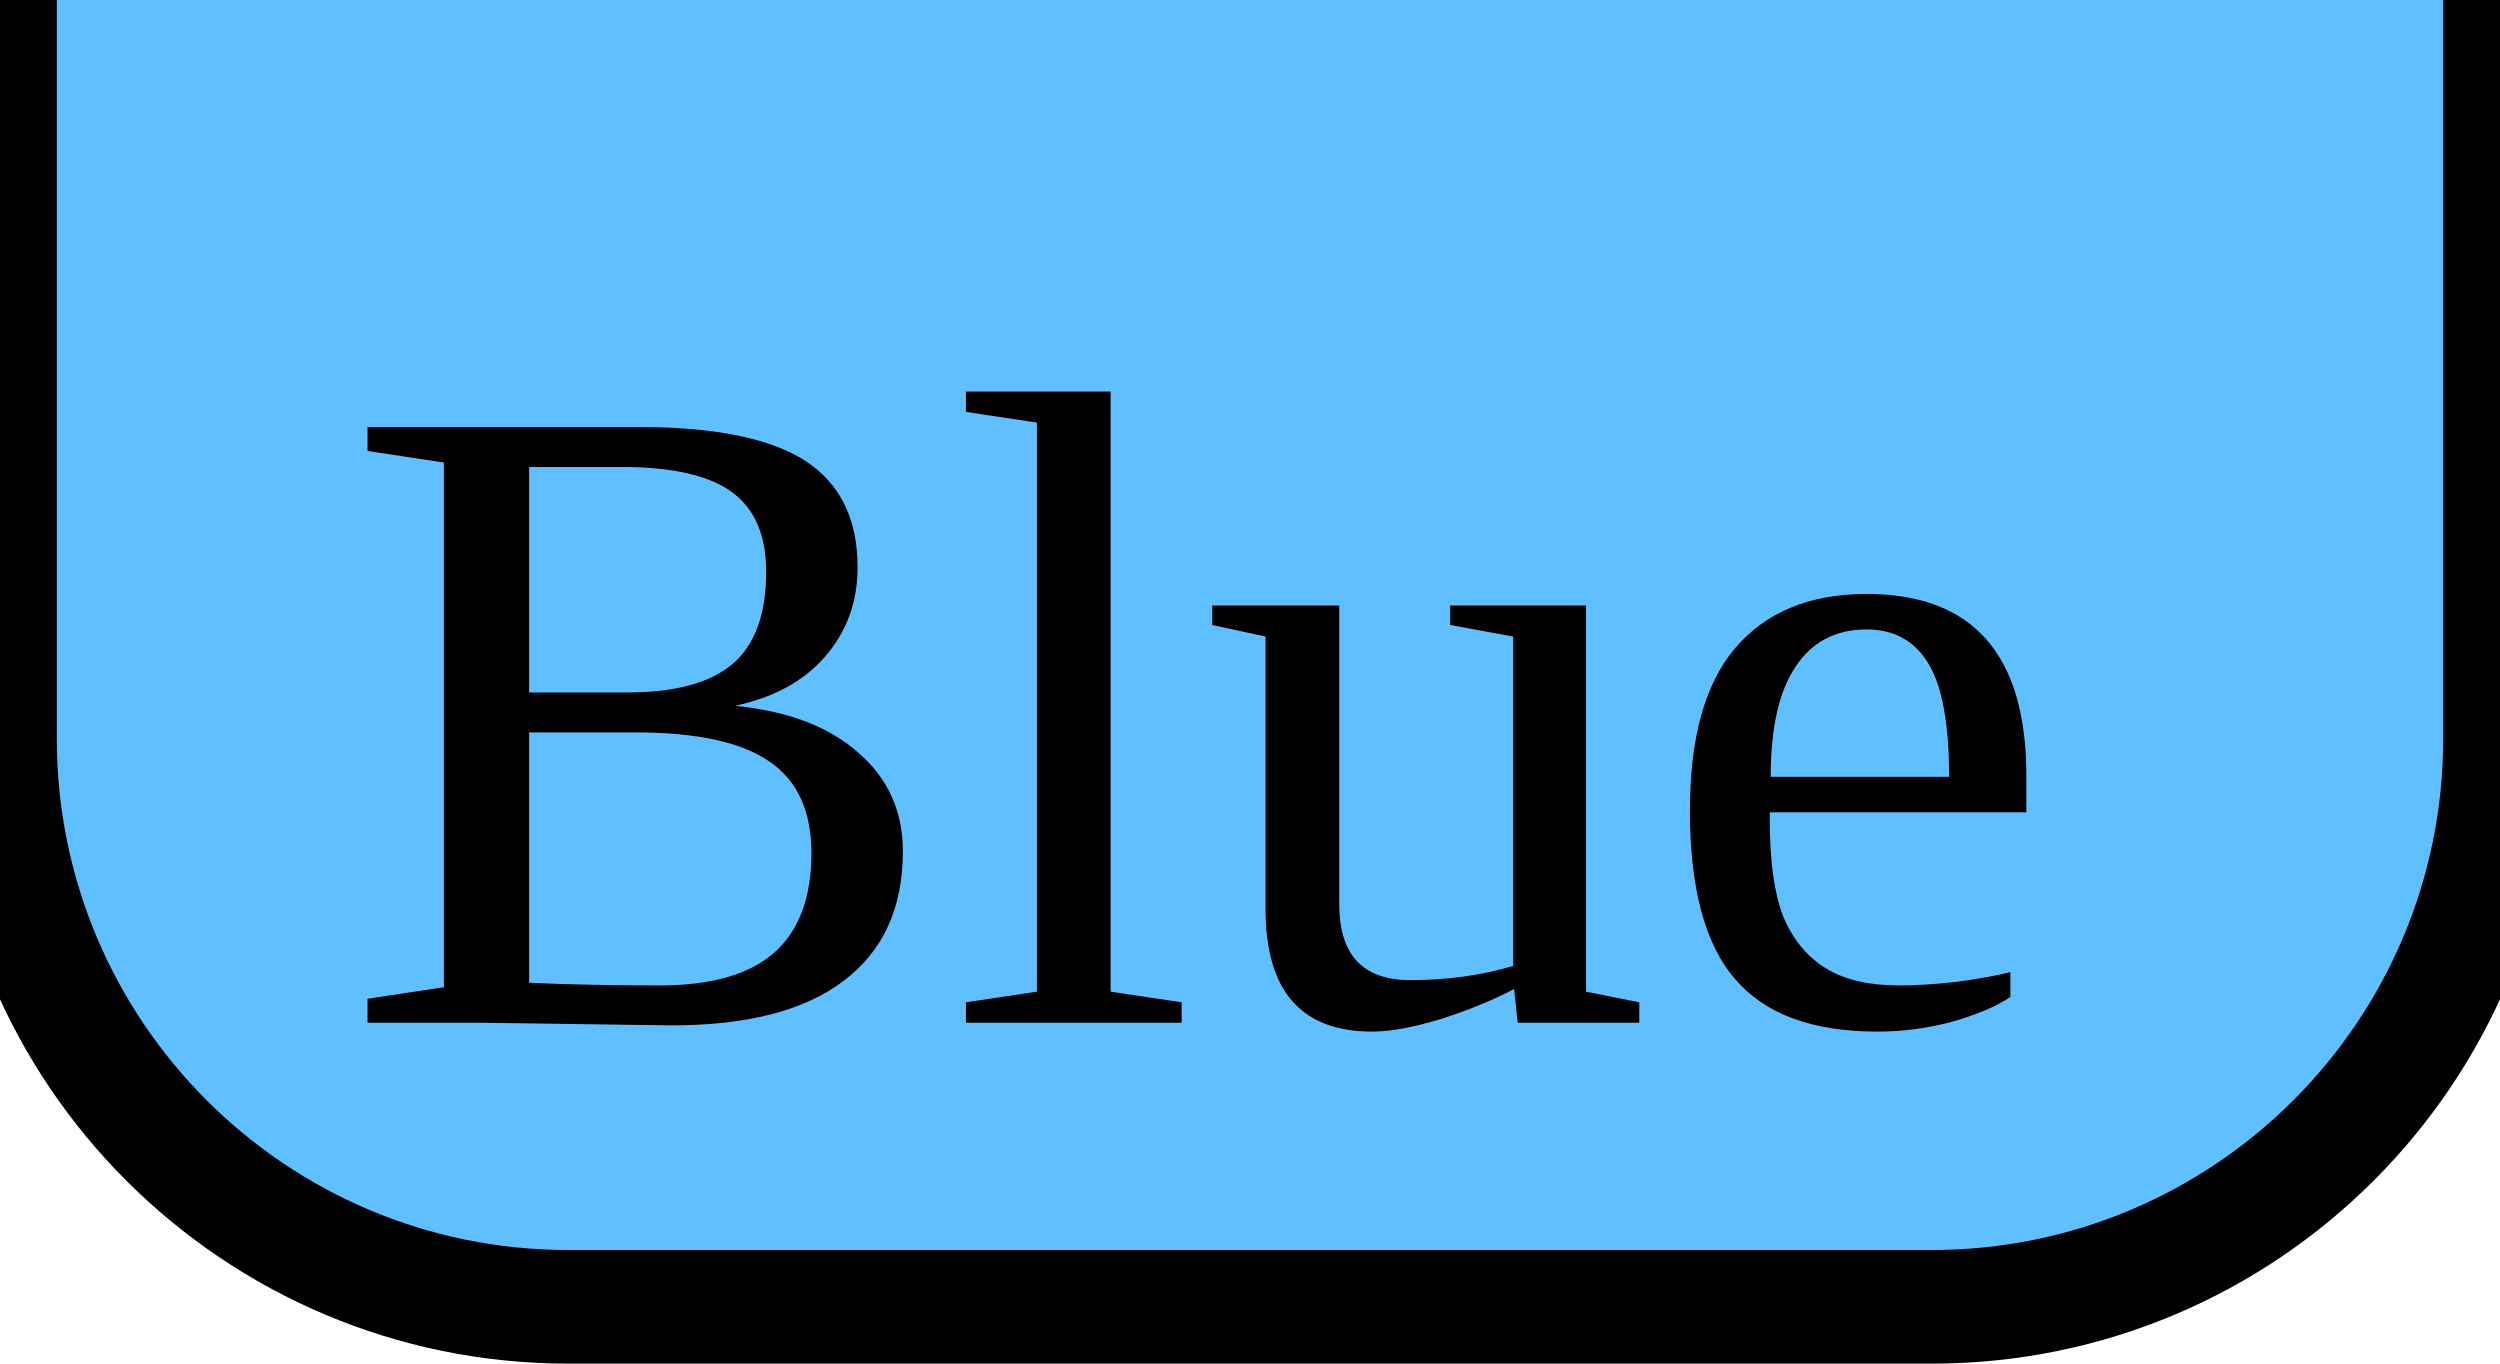
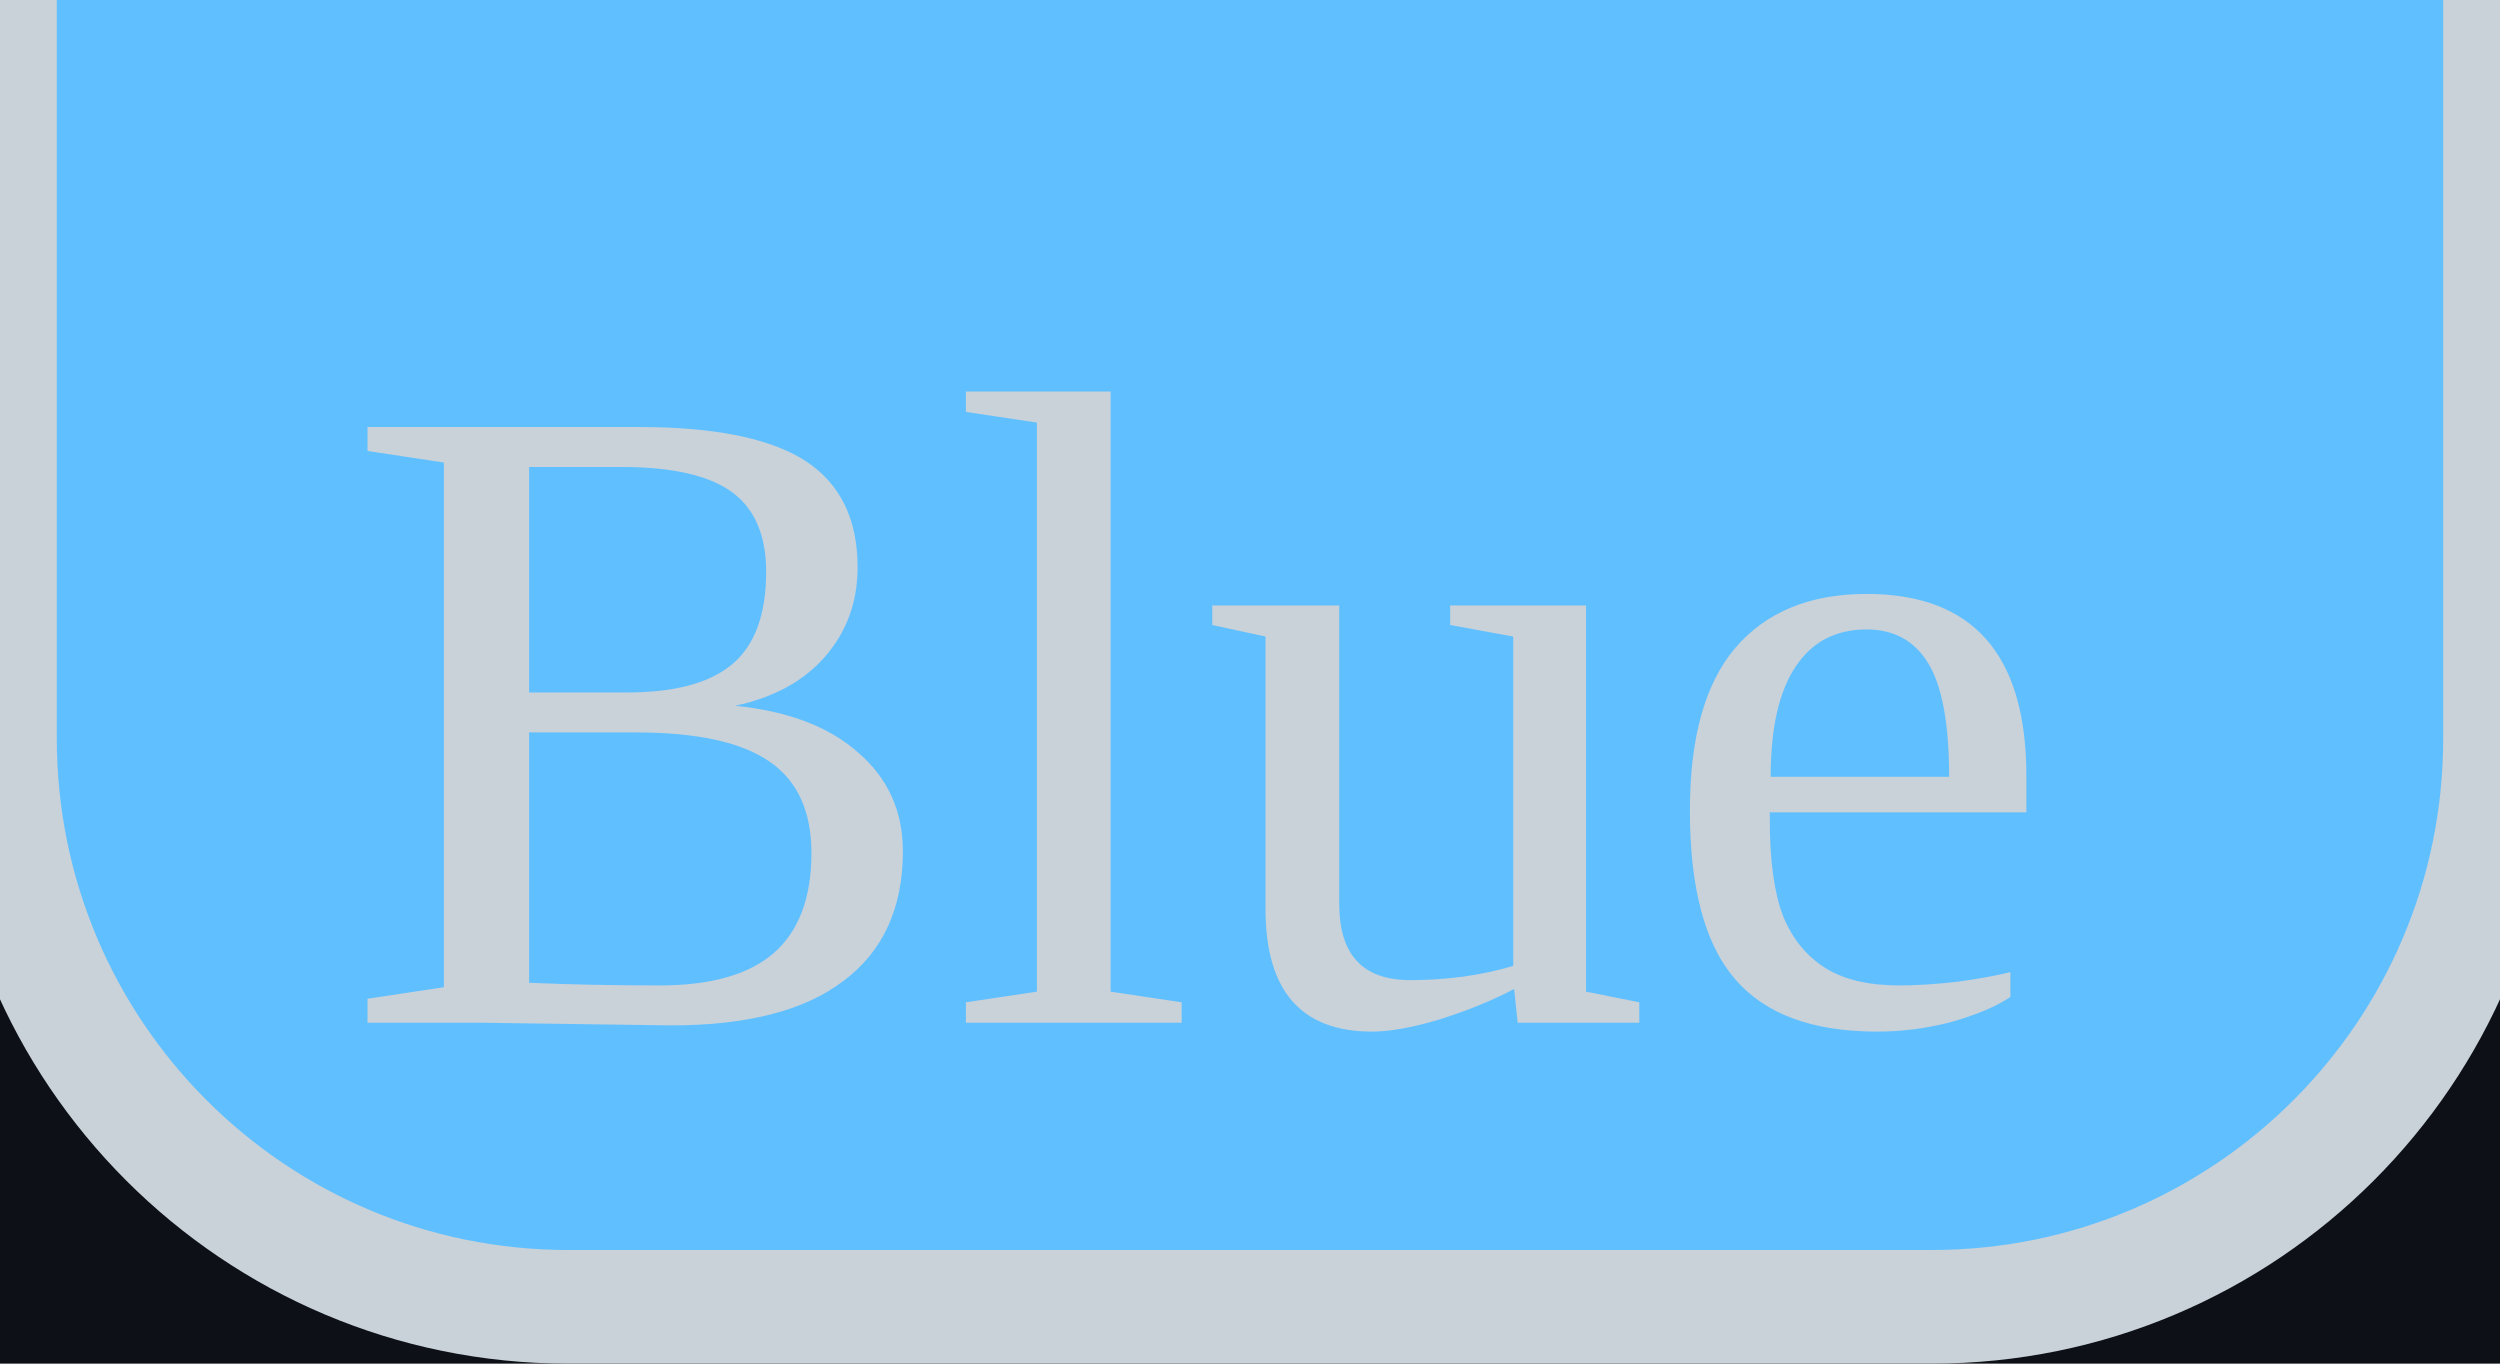
<svg xmlns="http://www.w3.org/2000/svg" version="1.1" viewBox="290 168 44 24" width="44px" height="24px">
-   <rect fill="rgb(255,255,255)" fill-opacity="1" width="44" height="24" x="290" y="168" />
-   <rect fill="rgb(96,192,255)" fill-opacity="1.0" stroke="rgb(0,0,0)" stroke-opacity="1.0" stroke-width="2" width="44" height="46" x="290" y="145" rx="10" />
-   <text fill="rgb(0,0,0)" fill-opacity="1.0" font-size="16" x="296" y="186" textLength="32" lengthAdjust="spacingAndGlyphs">Blue</text>
+   <rect fill="rgb(13,17,23)" fill-opacity="1" width="44" height="24" x="290" y="168" />
+   <rect fill="rgb(96,192,255)" fill-opacity="1.0" stroke="rgb(201,209,217)" stroke-opacity="1.0" stroke-width="2" width="44" height="46" x="290" y="145" rx="10" />
+   <text fill="rgb(201,209,217)" fill-opacity="1.0" font-size="16" x="296" y="186" textLength="32" lengthAdjust="spacingAndGlyphs">Blue</text>
</svg>
